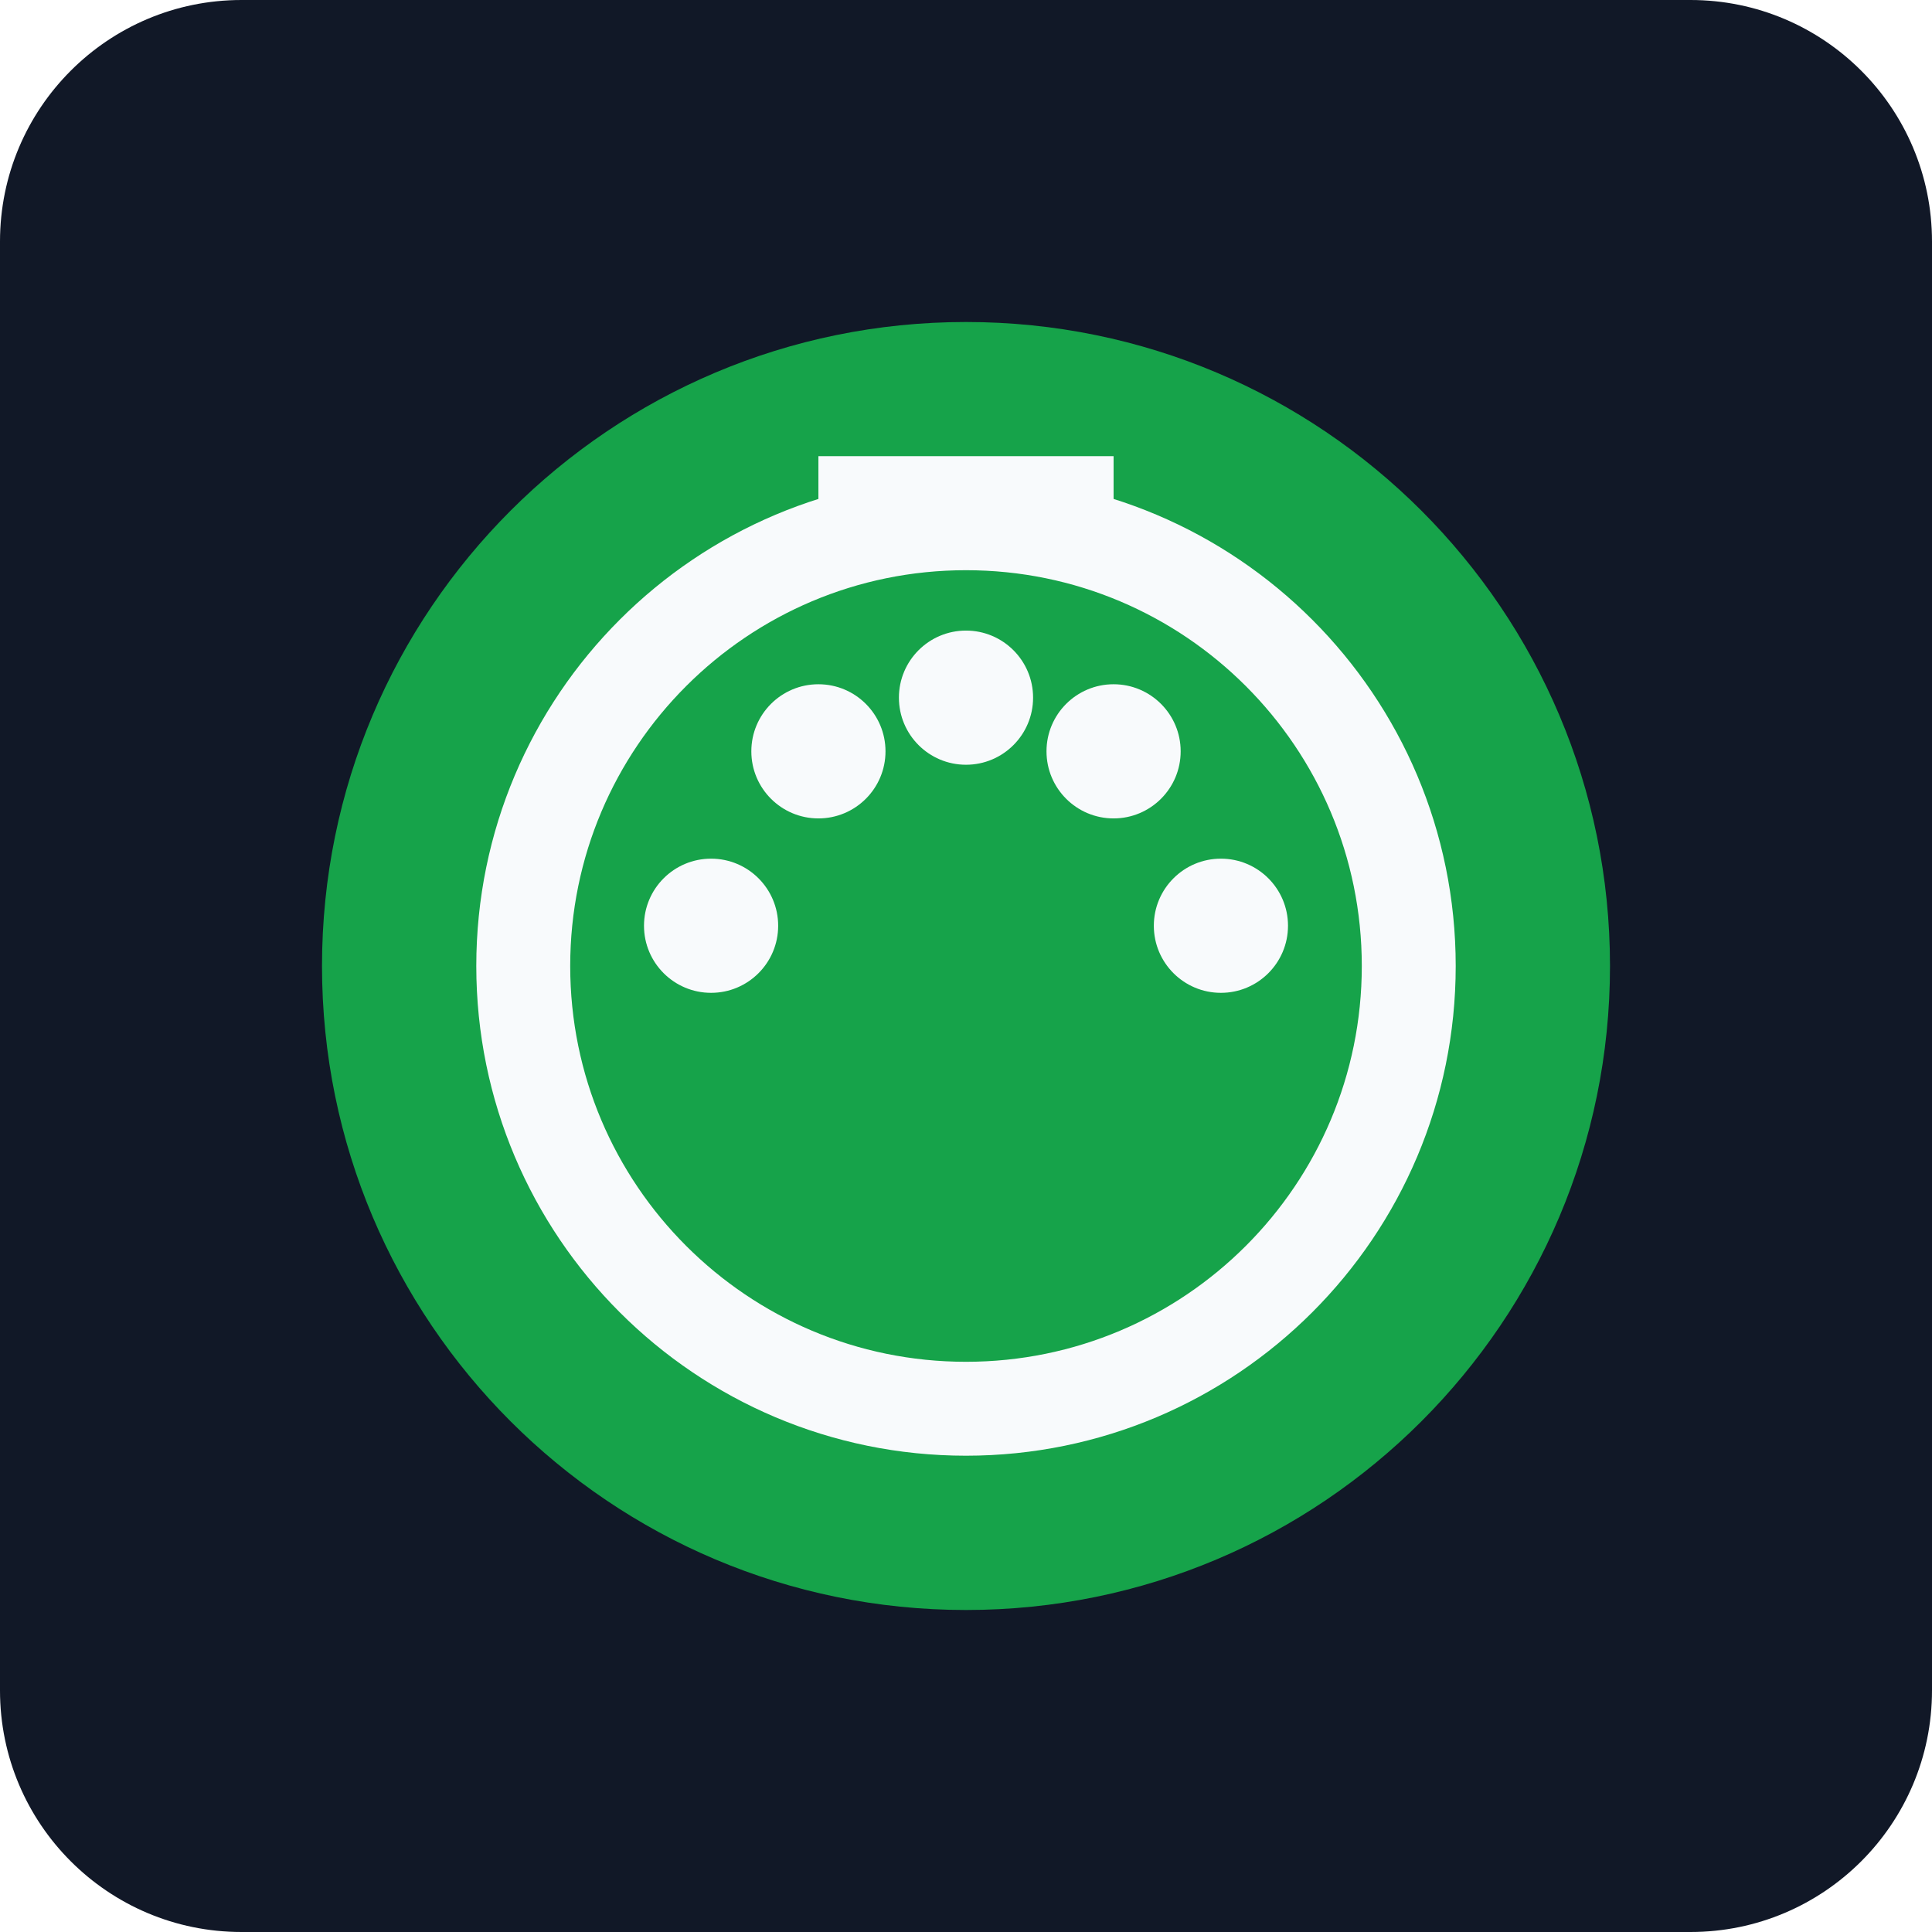
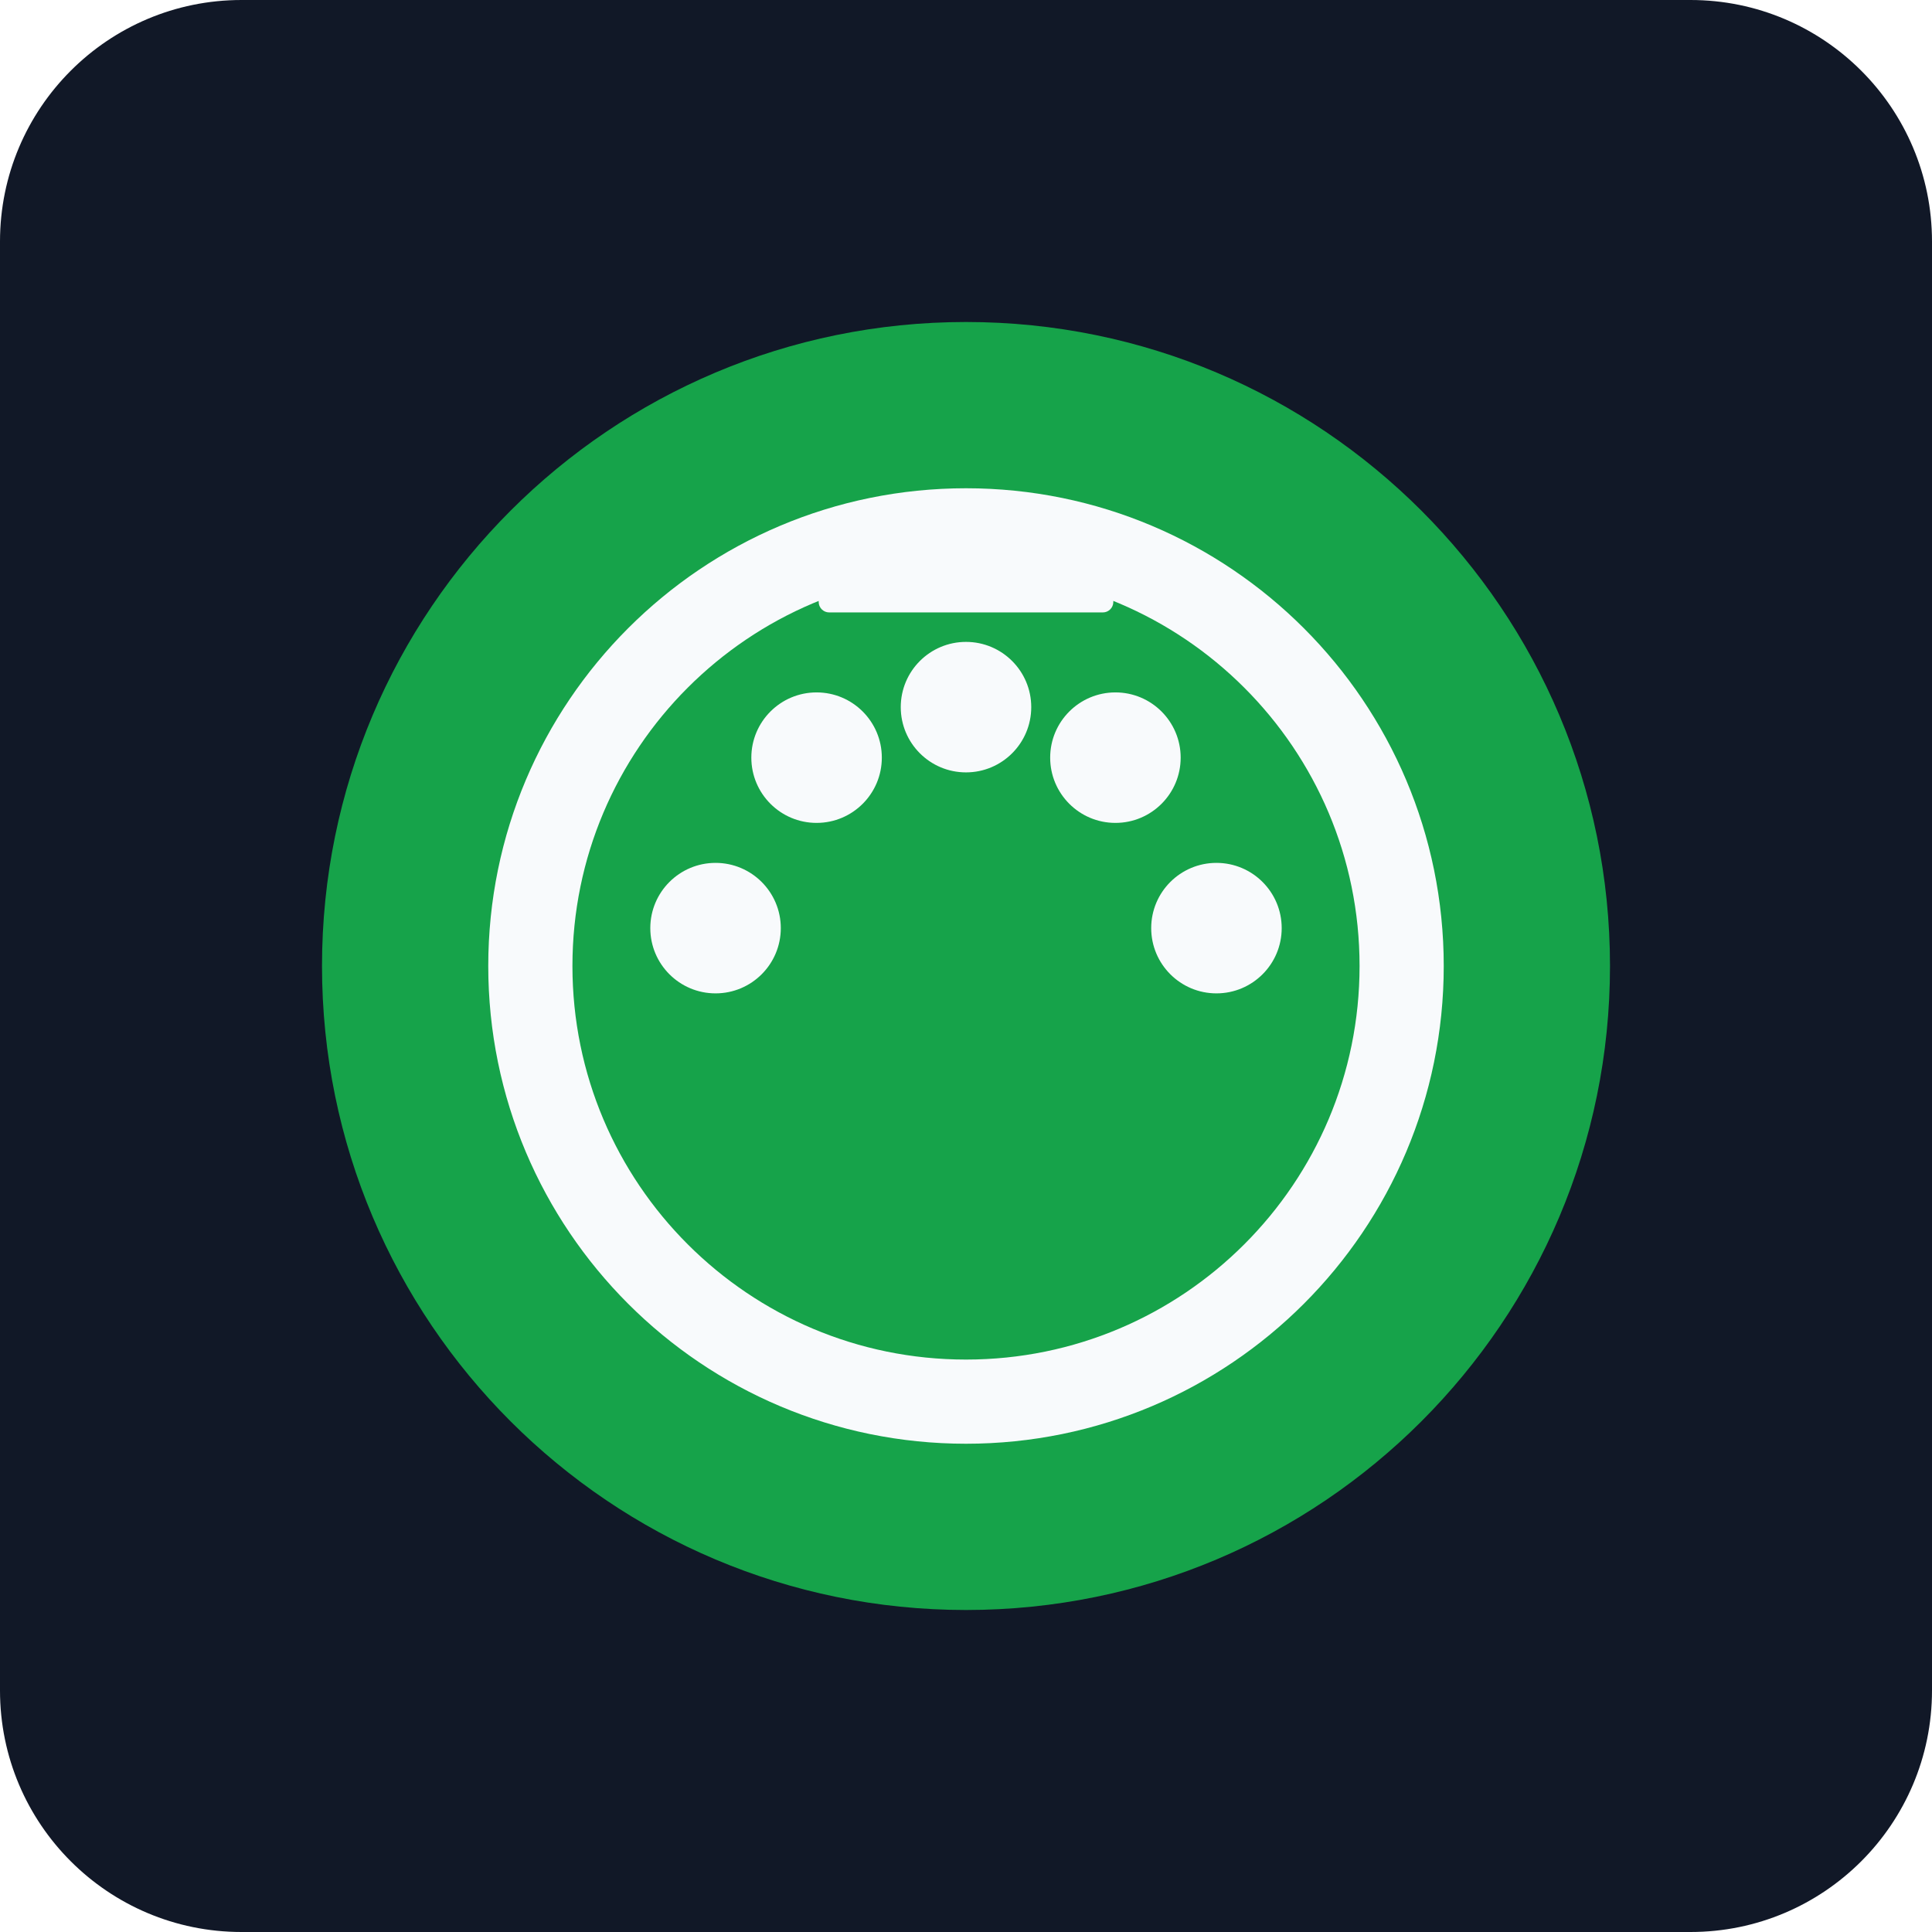
<svg xmlns="http://www.w3.org/2000/svg" viewBox="0 0 144 144">
  <rect width="144" height="144" rx="18" fill="#111827" />
  <circle cx="72" cy="72" r="48" fill="#16a34a" />
-   <circle cx="72" cy="72" r="33" fill="none" stroke="#f8fafc" stroke-width="7" />
-   <path d="M61 34h22v7H61z" fill="#f8fafc" />
-   <circle cx="53" cy="69" r="5" fill="#f8fafc" />
-   <circle cx="61" cy="56" r="5" fill="#f8fafc" />
-   <circle cx="72" cy="52" r="5" fill="#f8fafc" />
-   <circle cx="83" cy="56" r="5" fill="#f8fafc" />
-   <circle cx="91" cy="69" r="5" fill="#f8fafc" />
+   <circle cx="72" cy="72" r="32.471" fill="none" stroke="#f8fafc" stroke-width="6.274" />
+   <rect x="61.02" y="38.902" width="21.961" height="6.745" rx="0.784" fill="#f8fafc" />
+   <circle cx="53.333" cy="69.177" r="4.863" fill="#f8fafc" />
+   <circle cx="60.863" cy="56.471" r="4.863" fill="#f8fafc" />
+   <circle cx="72" cy="52.706" r="4.863" fill="#f8fafc" />
+   <circle cx="83.137" cy="56.471" r="4.863" fill="#f8fafc" />
+   <circle cx="90.667" cy="69.177" r="4.863" fill="#f8fafc" />
</svg>
